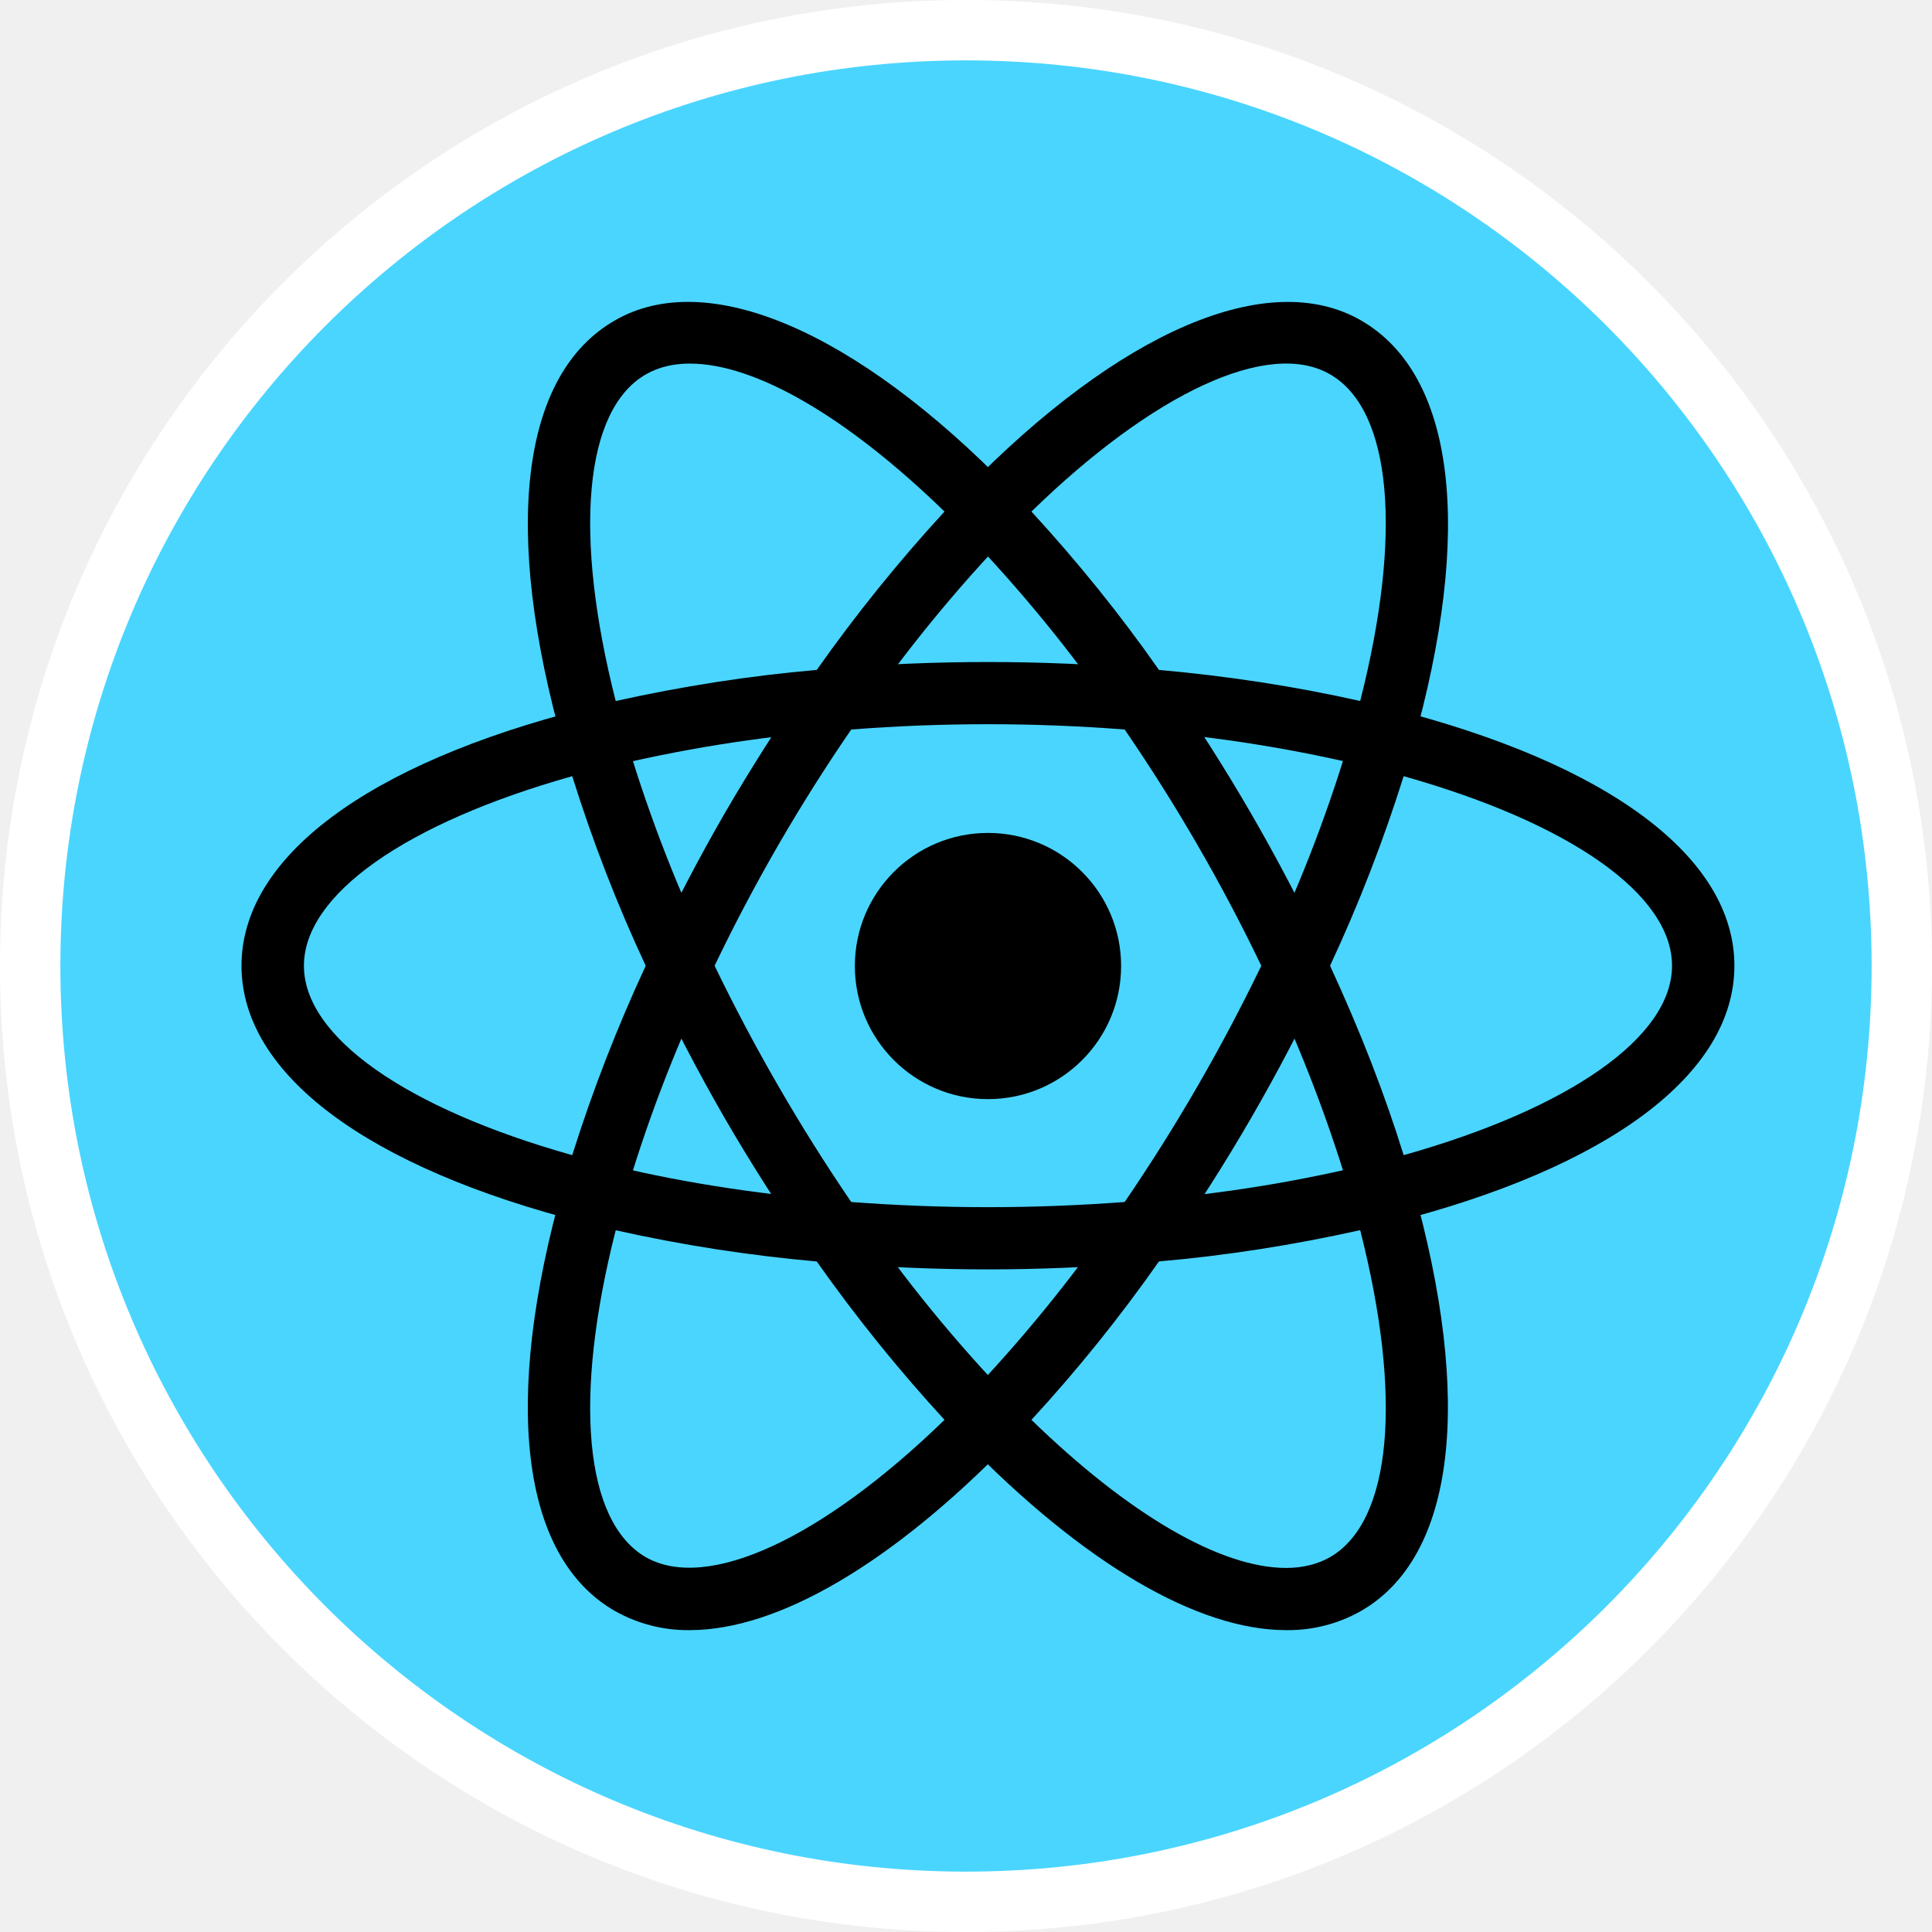
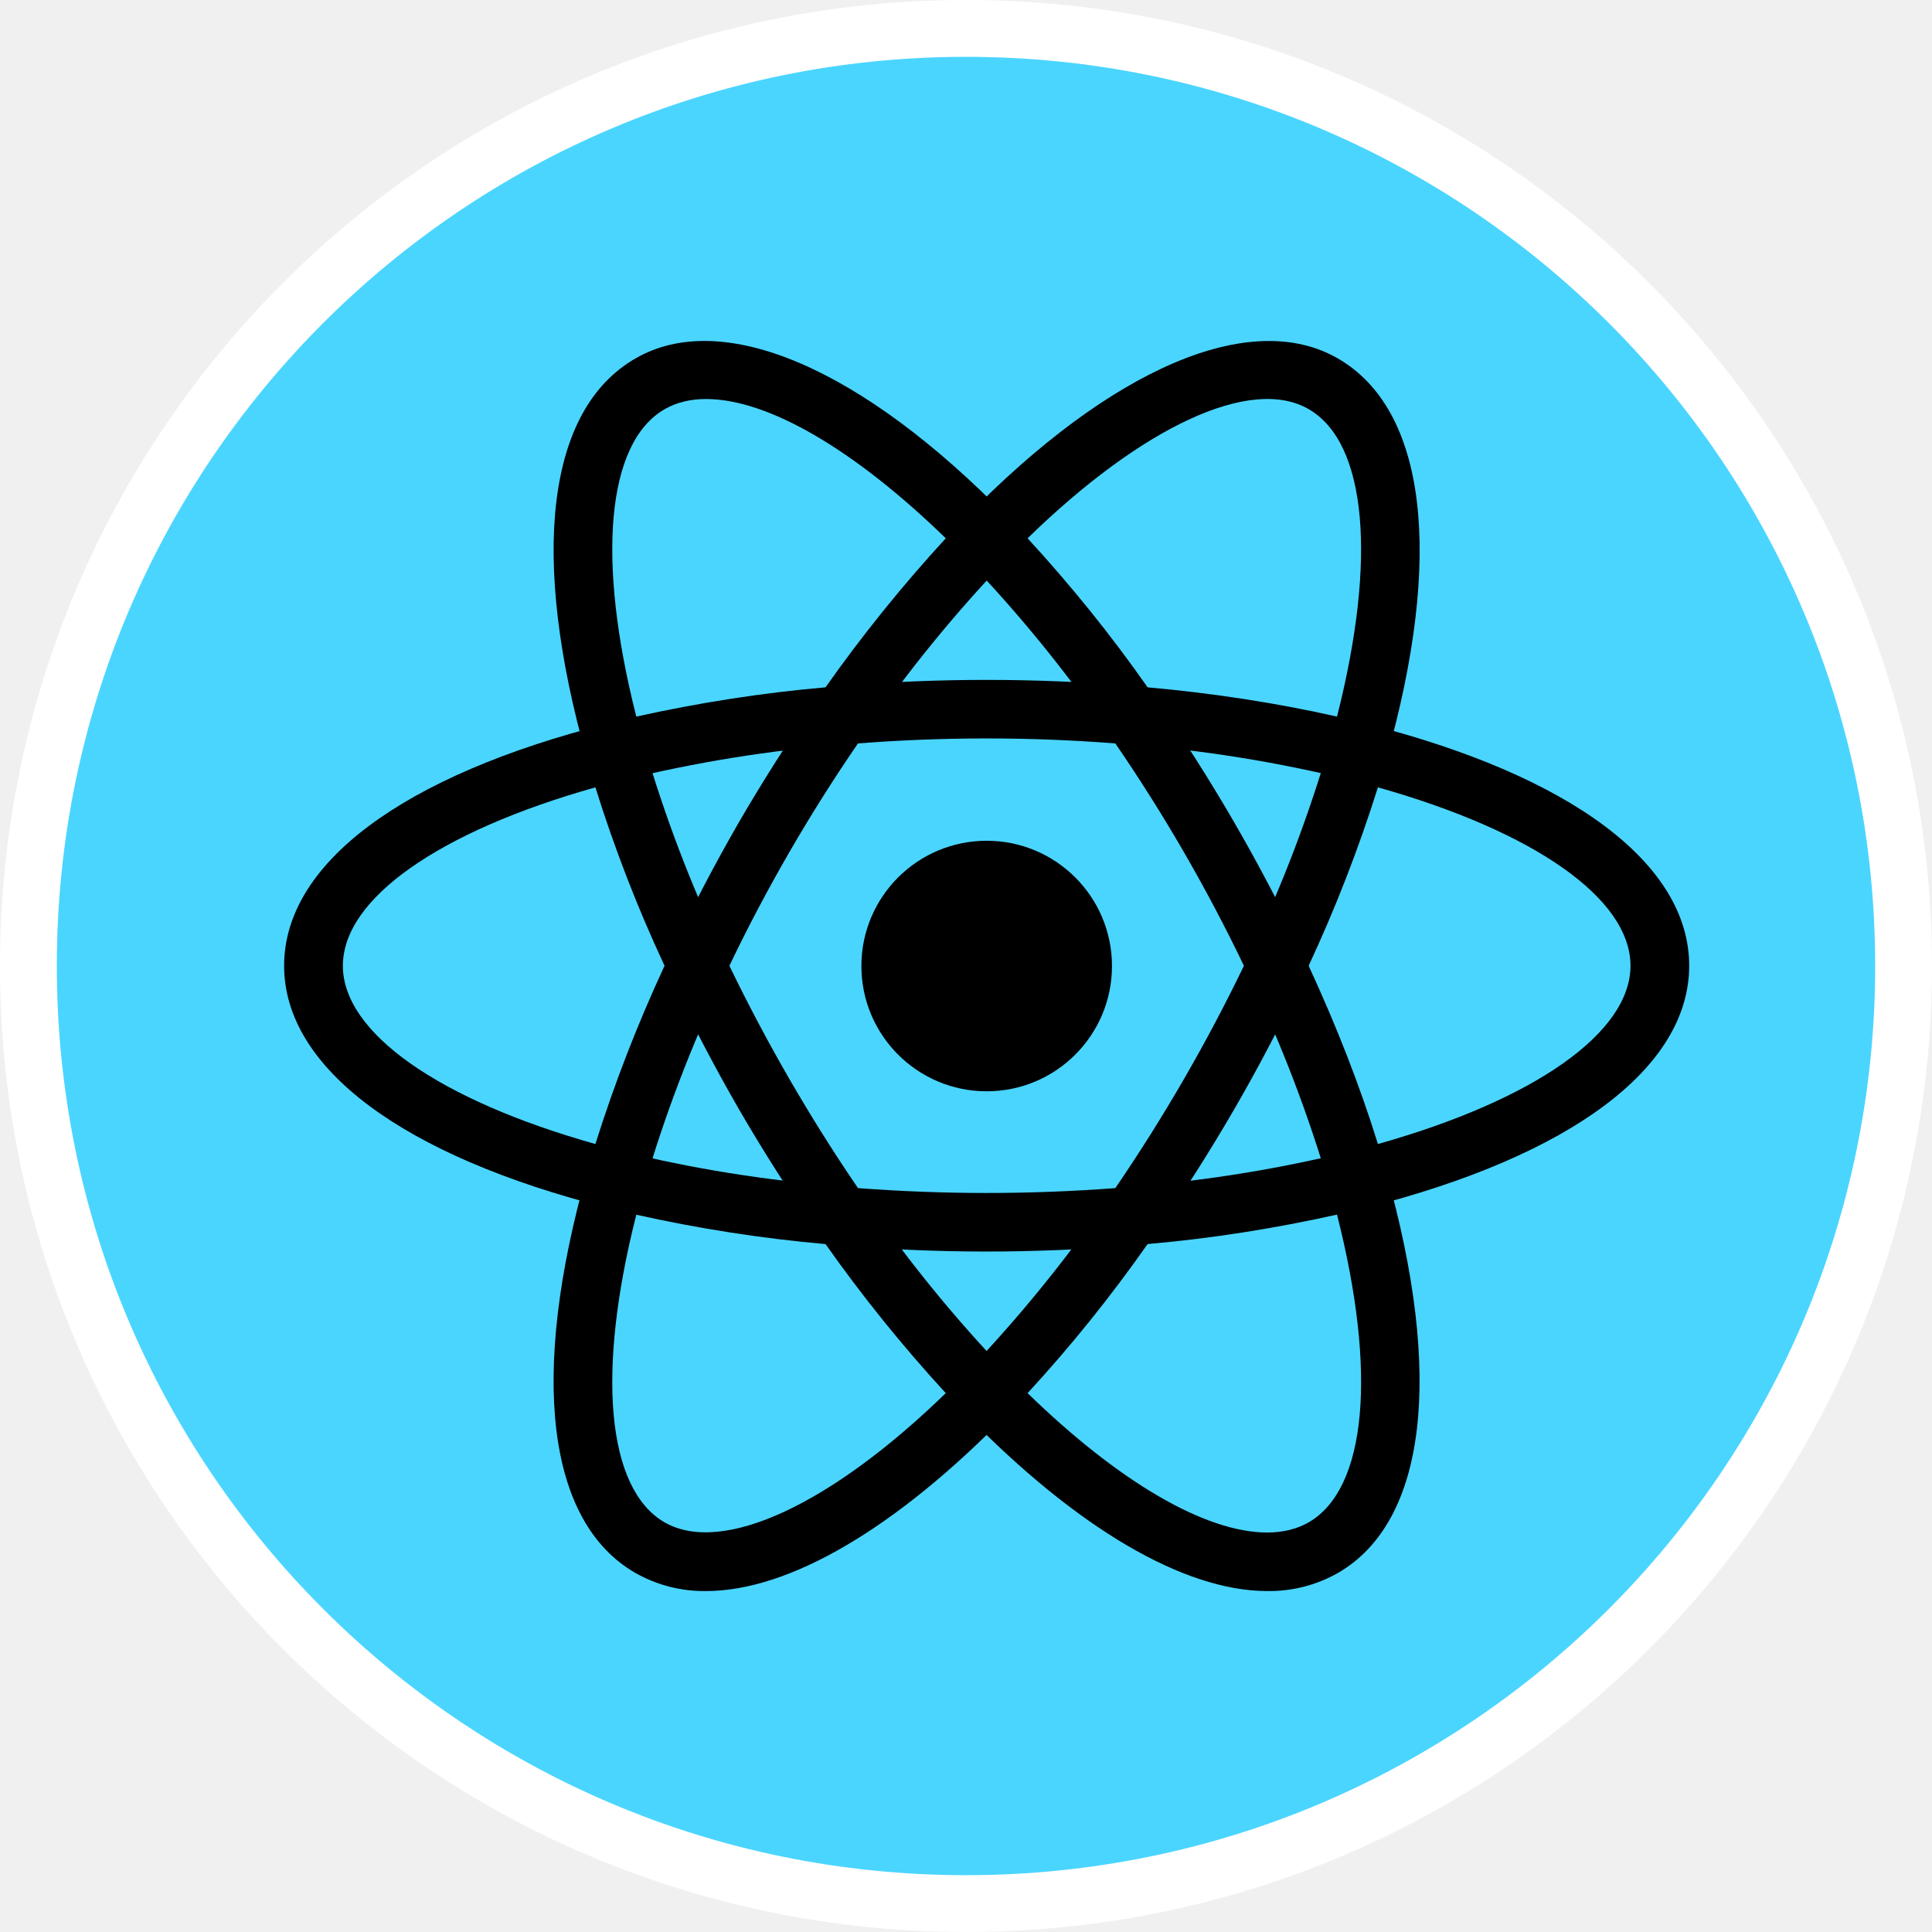
- <svg xmlns="http://www.w3.org/2000/svg" width="32" height="32" viewBox="0 0 32 32" fill="none">
-   <circle cx="16" cy="16" r="15.5" fill="#4AD5FF" stroke="white" />
-   <path d="M16.364 18.205C17.582 18.205 18.569 17.218 18.569 16C18.569 14.783 17.582 13.796 16.364 13.796C15.146 13.796 14.159 14.783 14.159 16C14.159 17.218 15.146 18.205 16.364 18.205Z" fill="black" />
-   <path d="M10.191 20.384L9.703 20.259C6.079 19.344 4 17.788 4 15.996C4 14.202 6.08 12.647 9.703 11.732L10.191 11.608L10.328 12.091C10.694 13.356 11.163 14.588 11.731 15.776L11.836 15.996L11.731 16.215C11.163 17.405 10.692 18.638 10.328 19.902L10.191 20.384V20.384ZM9.478 12.856C6.725 13.632 5.034 14.815 5.034 15.996C5.034 17.174 6.724 18.358 9.478 19.133C9.815 18.061 10.223 17.012 10.695 15.996C10.219 14.977 9.813 13.928 9.478 12.856V12.856ZM22.536 20.384L22.4 19.9C22.033 18.635 21.563 17.403 20.996 16.214L20.891 15.996L20.996 15.774C21.564 14.588 22.032 13.354 22.4 12.089L22.536 11.607L23.024 11.731C26.649 12.646 28.727 14.201 28.727 15.996C28.727 17.789 26.648 19.344 23.024 20.259L22.536 20.384V20.384ZM22.03 15.996C22.524 17.065 22.935 18.118 23.249 19.133C26.003 18.358 27.694 17.174 27.694 15.996C27.694 14.815 26.005 13.633 23.249 12.856C22.912 13.928 22.505 14.977 22.03 15.996V15.996Z" fill="black" />
-   <path d="M9.471 12.851L9.335 12.369C8.314 8.777 8.623 6.204 10.183 5.308C11.709 4.425 14.163 5.468 16.733 8.105L17.084 8.466L16.733 8.825C15.82 9.775 14.986 10.797 14.238 11.881L14.099 12.081L13.857 12.101C12.542 12.204 11.238 12.415 9.957 12.73L9.471 12.851V12.851ZM11.425 6.022C11.148 6.022 10.903 6.082 10.697 6.201C9.674 6.79 9.494 8.842 10.198 11.611C11.299 11.367 12.409 11.193 13.528 11.096C14.176 10.177 14.883 9.301 15.644 8.473C14.034 6.909 12.515 6.022 11.425 6.022V6.022ZM21.302 27C19.835 27 17.95 25.893 15.993 23.885L15.644 23.525L15.993 23.167C16.907 22.216 17.741 21.193 18.49 20.108L18.628 19.91L18.868 19.886C20.183 19.785 21.488 19.576 22.768 19.26L23.256 19.137L23.393 19.62C24.409 23.209 24.101 25.786 22.544 26.682C22.165 26.897 21.737 27.006 21.302 27V27ZM17.084 23.517C18.692 25.081 20.213 25.97 21.302 25.97C21.58 25.97 21.825 25.908 22.03 25.791C23.054 25.2 23.235 23.145 22.529 20.375C21.429 20.62 20.318 20.796 19.196 20.893C18.551 21.813 17.846 22.69 17.084 23.517V23.517Z" fill="black" />
-   <path d="M23.256 12.851L22.768 12.729C21.488 12.412 20.183 12.202 18.868 12.1L18.628 12.079L18.49 11.879C17.742 10.794 16.907 9.772 15.993 8.823L15.644 8.464L15.993 8.105C18.563 5.47 21.016 4.426 22.544 5.308C24.102 6.206 24.412 8.779 23.393 12.369L23.256 12.851ZM19.196 11.096C20.375 11.201 21.491 11.377 22.529 11.611C23.234 8.842 23.054 6.79 22.03 6.2C21.012 5.61 19.096 6.512 17.084 8.473C17.845 9.301 18.552 10.175 19.196 11.096ZM11.425 27C10.99 27.006 10.562 26.896 10.183 26.682C8.623 25.786 8.314 23.21 9.333 19.62L9.467 19.137L9.955 19.26C11.145 19.56 12.457 19.771 13.855 19.886L14.095 19.91L14.235 20.108C14.981 21.192 15.816 22.216 16.73 23.167L17.08 23.525L16.73 23.885C14.774 25.894 12.889 27 11.425 27V27ZM10.198 20.377C9.494 23.146 9.674 25.201 10.697 25.792C11.716 26.372 13.626 25.477 15.644 23.517C14.883 22.689 14.176 21.813 13.528 20.894C12.408 20.795 11.296 20.622 10.198 20.377V20.377Z" fill="black" />
-   <path d="M16.364 21.025C15.515 21.025 14.645 20.989 13.77 20.916L13.528 20.895L13.389 20.695C12.895 19.986 12.431 19.257 11.998 18.51C11.567 17.762 11.167 16.995 10.798 16.214L10.695 15.996L10.798 15.774C11.168 14.994 11.567 14.228 11.998 13.48C12.426 12.743 12.894 12.007 13.389 11.293L13.528 11.096L13.77 11.073C15.496 10.929 17.23 10.929 18.955 11.073L19.195 11.097L19.335 11.295C20.323 12.713 21.19 14.212 21.928 15.776L22.031 15.997L21.928 16.215C21.192 17.78 20.324 19.279 19.335 20.697L19.195 20.897L18.955 20.918C18.083 20.988 17.211 21.025 16.364 21.025V21.025ZM14.099 19.909C15.624 20.023 17.104 20.023 18.628 19.909C19.479 18.663 20.235 17.355 20.891 15.996C20.238 14.635 19.481 13.327 18.628 12.083C17.12 11.966 15.606 11.966 14.099 12.083C13.245 13.327 12.488 14.635 11.836 15.996C12.493 17.354 13.249 18.662 14.099 19.909V19.909Z" fill="black" />
+ <svg xmlns="http://www.w3.org/2000/svg" width="34" height="34" viewBox="0 0 34 34" fill="none">
+   <circle cx="17" cy="17" r="16.5" fill="#4AD5FF" stroke="white" />
+   <path d="M17.364 19.205C18.582 19.205 19.569 18.218 19.569 17C19.569 15.783 18.582 14.796 17.364 14.796C16.146 14.796 15.159 15.783 15.159 17C15.159 18.218 16.146 19.205 17.364 19.205Z" fill="black" />
+   <path d="M11.191 21.384L10.703 21.259C7.079 20.344 5 18.788 5 16.996C5 15.202 7.08 13.647 10.703 12.732L11.191 12.608L11.328 13.091C11.694 14.356 12.163 15.588 12.731 16.776L12.836 16.996L12.731 17.215C12.163 18.405 11.692 19.638 11.328 20.902L11.191 21.384V21.384ZM10.478 13.856C7.725 14.632 6.034 15.815 6.034 16.996C6.034 18.174 7.724 19.358 10.478 20.133C10.815 19.061 11.223 18.012 11.695 16.996C11.219 15.977 10.813 14.928 10.478 13.856V13.856ZM23.536 21.384L23.4 20.9C23.033 19.635 22.563 18.403 21.996 17.214L21.891 16.996L21.996 16.774C22.564 15.588 23.032 14.354 23.4 13.089L23.536 12.607L24.024 12.731C27.649 13.646 29.727 15.201 29.727 16.996C29.727 18.789 27.648 20.344 24.024 21.259L23.536 21.384V21.384ZM23.03 16.996C23.524 18.065 23.935 19.118 24.249 20.133C27.003 19.358 28.694 18.174 28.694 16.996C28.694 15.815 27.005 14.633 24.249 13.856C23.912 14.928 23.505 15.977 23.03 16.996V16.996Z" fill="black" />
+   <path d="M10.471 13.851L10.335 13.369C9.314 9.777 9.623 7.204 11.183 6.308C12.709 5.425 15.163 6.468 17.733 9.105L18.084 9.466L17.733 9.825C16.82 10.775 15.986 11.797 15.238 12.881L15.099 13.081L14.857 13.101C13.542 13.204 12.238 13.415 10.957 13.73L10.471 13.851V13.851ZM12.425 7.022C12.148 7.022 11.903 7.082 11.697 7.201C10.674 7.79 10.494 9.842 11.198 12.611C12.299 12.367 13.409 12.193 14.528 12.096C15.176 11.177 15.883 10.301 16.644 9.473C15.034 7.909 13.515 7.022 12.425 7.022V7.022ZM22.302 28C20.835 28 18.95 26.893 16.994 24.885L16.644 24.525L16.994 24.167C17.907 23.216 18.741 22.193 19.49 21.108L19.628 20.91L19.868 20.886C21.183 20.785 22.488 20.576 23.768 20.26L24.256 20.137L24.393 20.62C25.409 24.209 25.101 26.786 23.544 27.682C23.165 27.897 22.737 28.006 22.302 28V28ZM18.084 24.517C19.692 26.081 21.213 26.97 22.302 26.97C22.58 26.97 22.825 26.908 23.03 26.791C24.054 26.2 24.235 24.145 23.529 21.375C22.429 21.62 21.318 21.796 20.196 21.893C19.551 22.813 18.846 23.69 18.084 24.517V24.517Z" fill="black" />
+   <path d="M24.256 13.851L23.768 13.729C22.488 13.412 21.183 13.202 19.868 13.1L19.628 13.079L19.49 12.879C18.742 11.794 17.907 10.772 16.994 9.823L16.644 9.464L16.994 9.105C19.563 6.47 22.016 5.426 23.544 6.308C25.102 7.206 25.412 9.779 24.393 13.369L24.256 13.851ZM20.196 12.096C21.375 12.201 22.491 12.377 23.529 12.611C24.234 9.842 24.054 7.79 23.03 7.2C22.012 6.61 20.096 7.512 18.084 9.473C18.845 10.301 19.552 11.175 20.196 12.096ZM12.425 28C11.99 28.006 11.562 27.896 11.183 27.682C9.623 26.786 9.314 24.21 10.333 20.62L10.467 20.137L10.955 20.26C12.145 20.56 13.457 20.771 14.855 20.886L15.095 20.91L15.235 21.108C15.981 22.192 16.816 23.216 17.73 24.167L18.08 24.525L17.73 24.885C15.774 26.894 13.889 28 12.425 28V28ZM11.198 21.377C10.494 24.146 10.674 26.201 11.697 26.792C12.716 27.372 14.626 26.477 16.644 24.517C15.883 23.689 15.176 22.813 14.528 21.894C13.408 21.795 12.296 21.622 11.198 21.377V21.377Z" fill="black" />
+   <path d="M17.364 22.025C16.515 22.025 15.645 21.989 14.77 21.916L14.528 21.895L14.389 21.695C13.895 20.986 13.431 20.257 12.998 19.51C12.567 18.762 12.167 17.995 11.798 17.214L11.695 16.996L11.798 16.774C12.168 15.994 12.567 15.228 12.998 14.48C13.426 13.743 13.894 13.007 14.389 12.293L14.528 12.096L14.77 12.073C16.496 11.929 18.23 11.929 19.955 12.073L20.195 12.097L20.335 12.295C21.323 13.713 22.19 15.212 22.928 16.776L23.031 16.997L22.928 17.215C22.192 18.78 21.324 20.279 20.335 21.697L20.195 21.897L19.955 21.918C19.083 21.988 18.211 22.025 17.364 22.025V22.025ZM15.099 20.909C16.624 21.023 18.104 21.023 19.628 20.909C20.479 19.663 21.235 18.355 21.891 16.996C21.238 15.635 20.481 14.327 19.628 13.083C18.12 12.966 16.606 12.966 15.099 13.083C14.245 14.327 13.488 15.635 12.836 16.996C13.493 18.354 14.249 19.662 15.099 20.909V20.909Z" fill="black" />
</svg>
